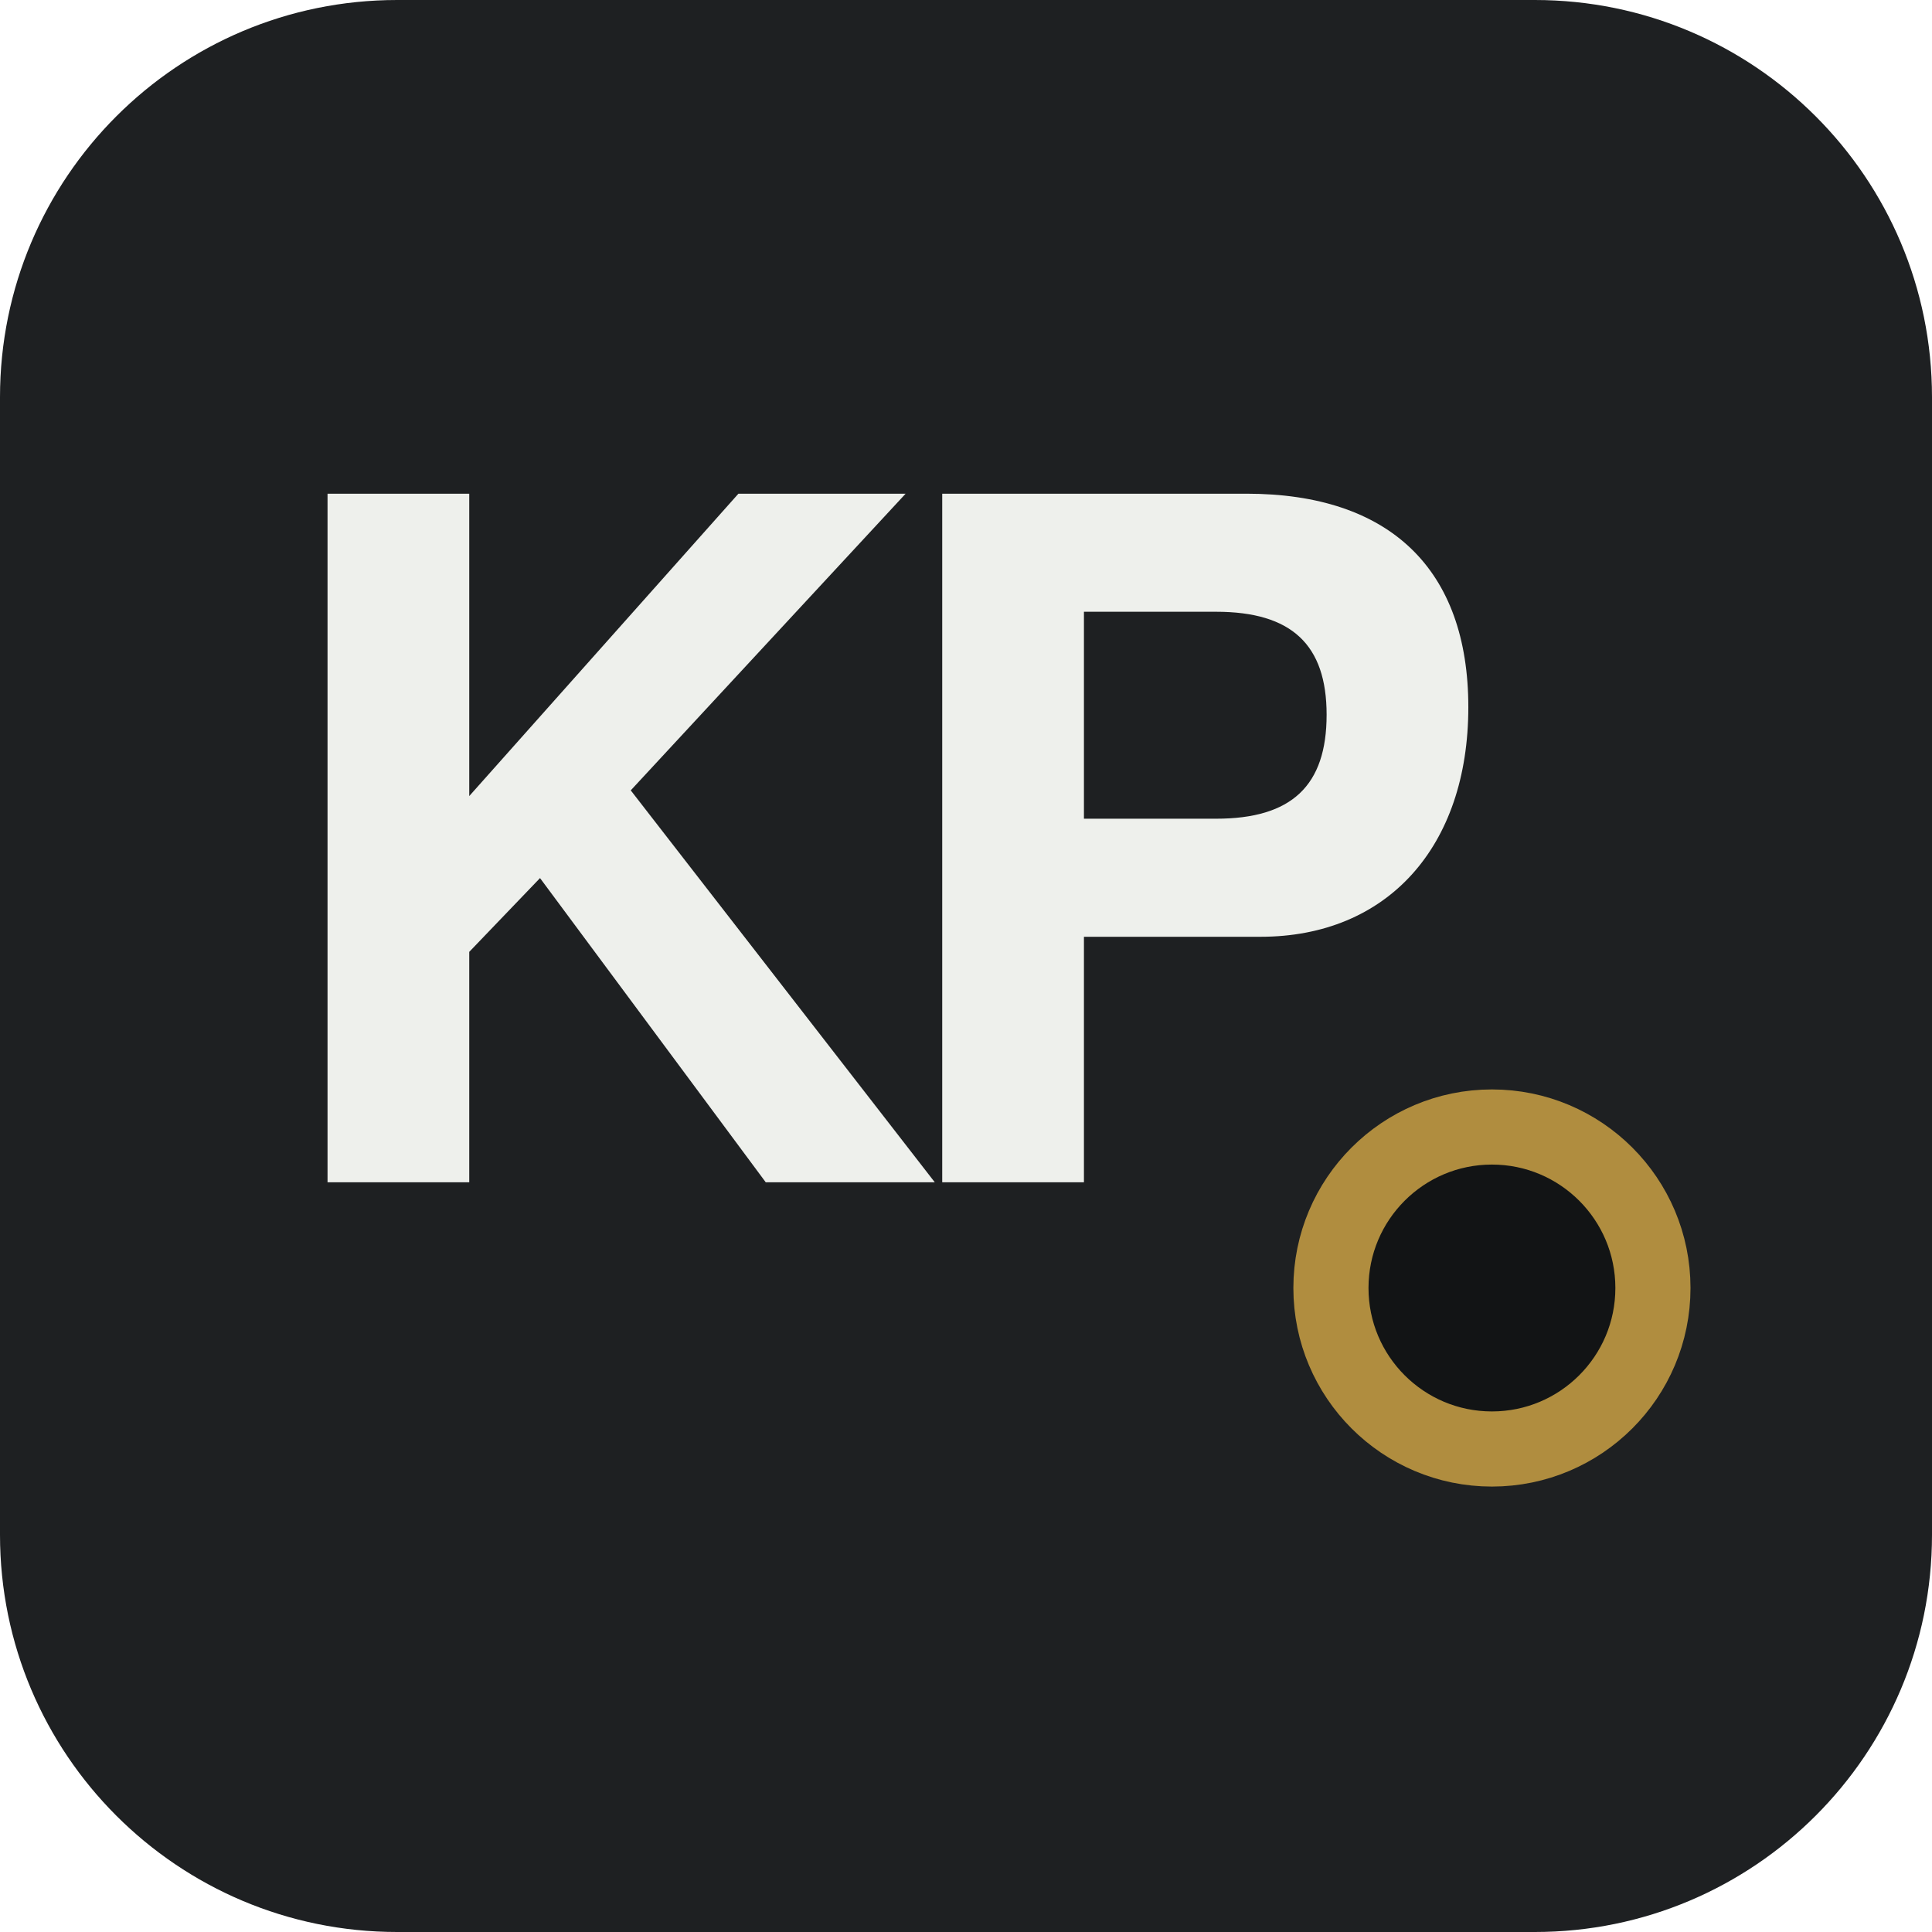
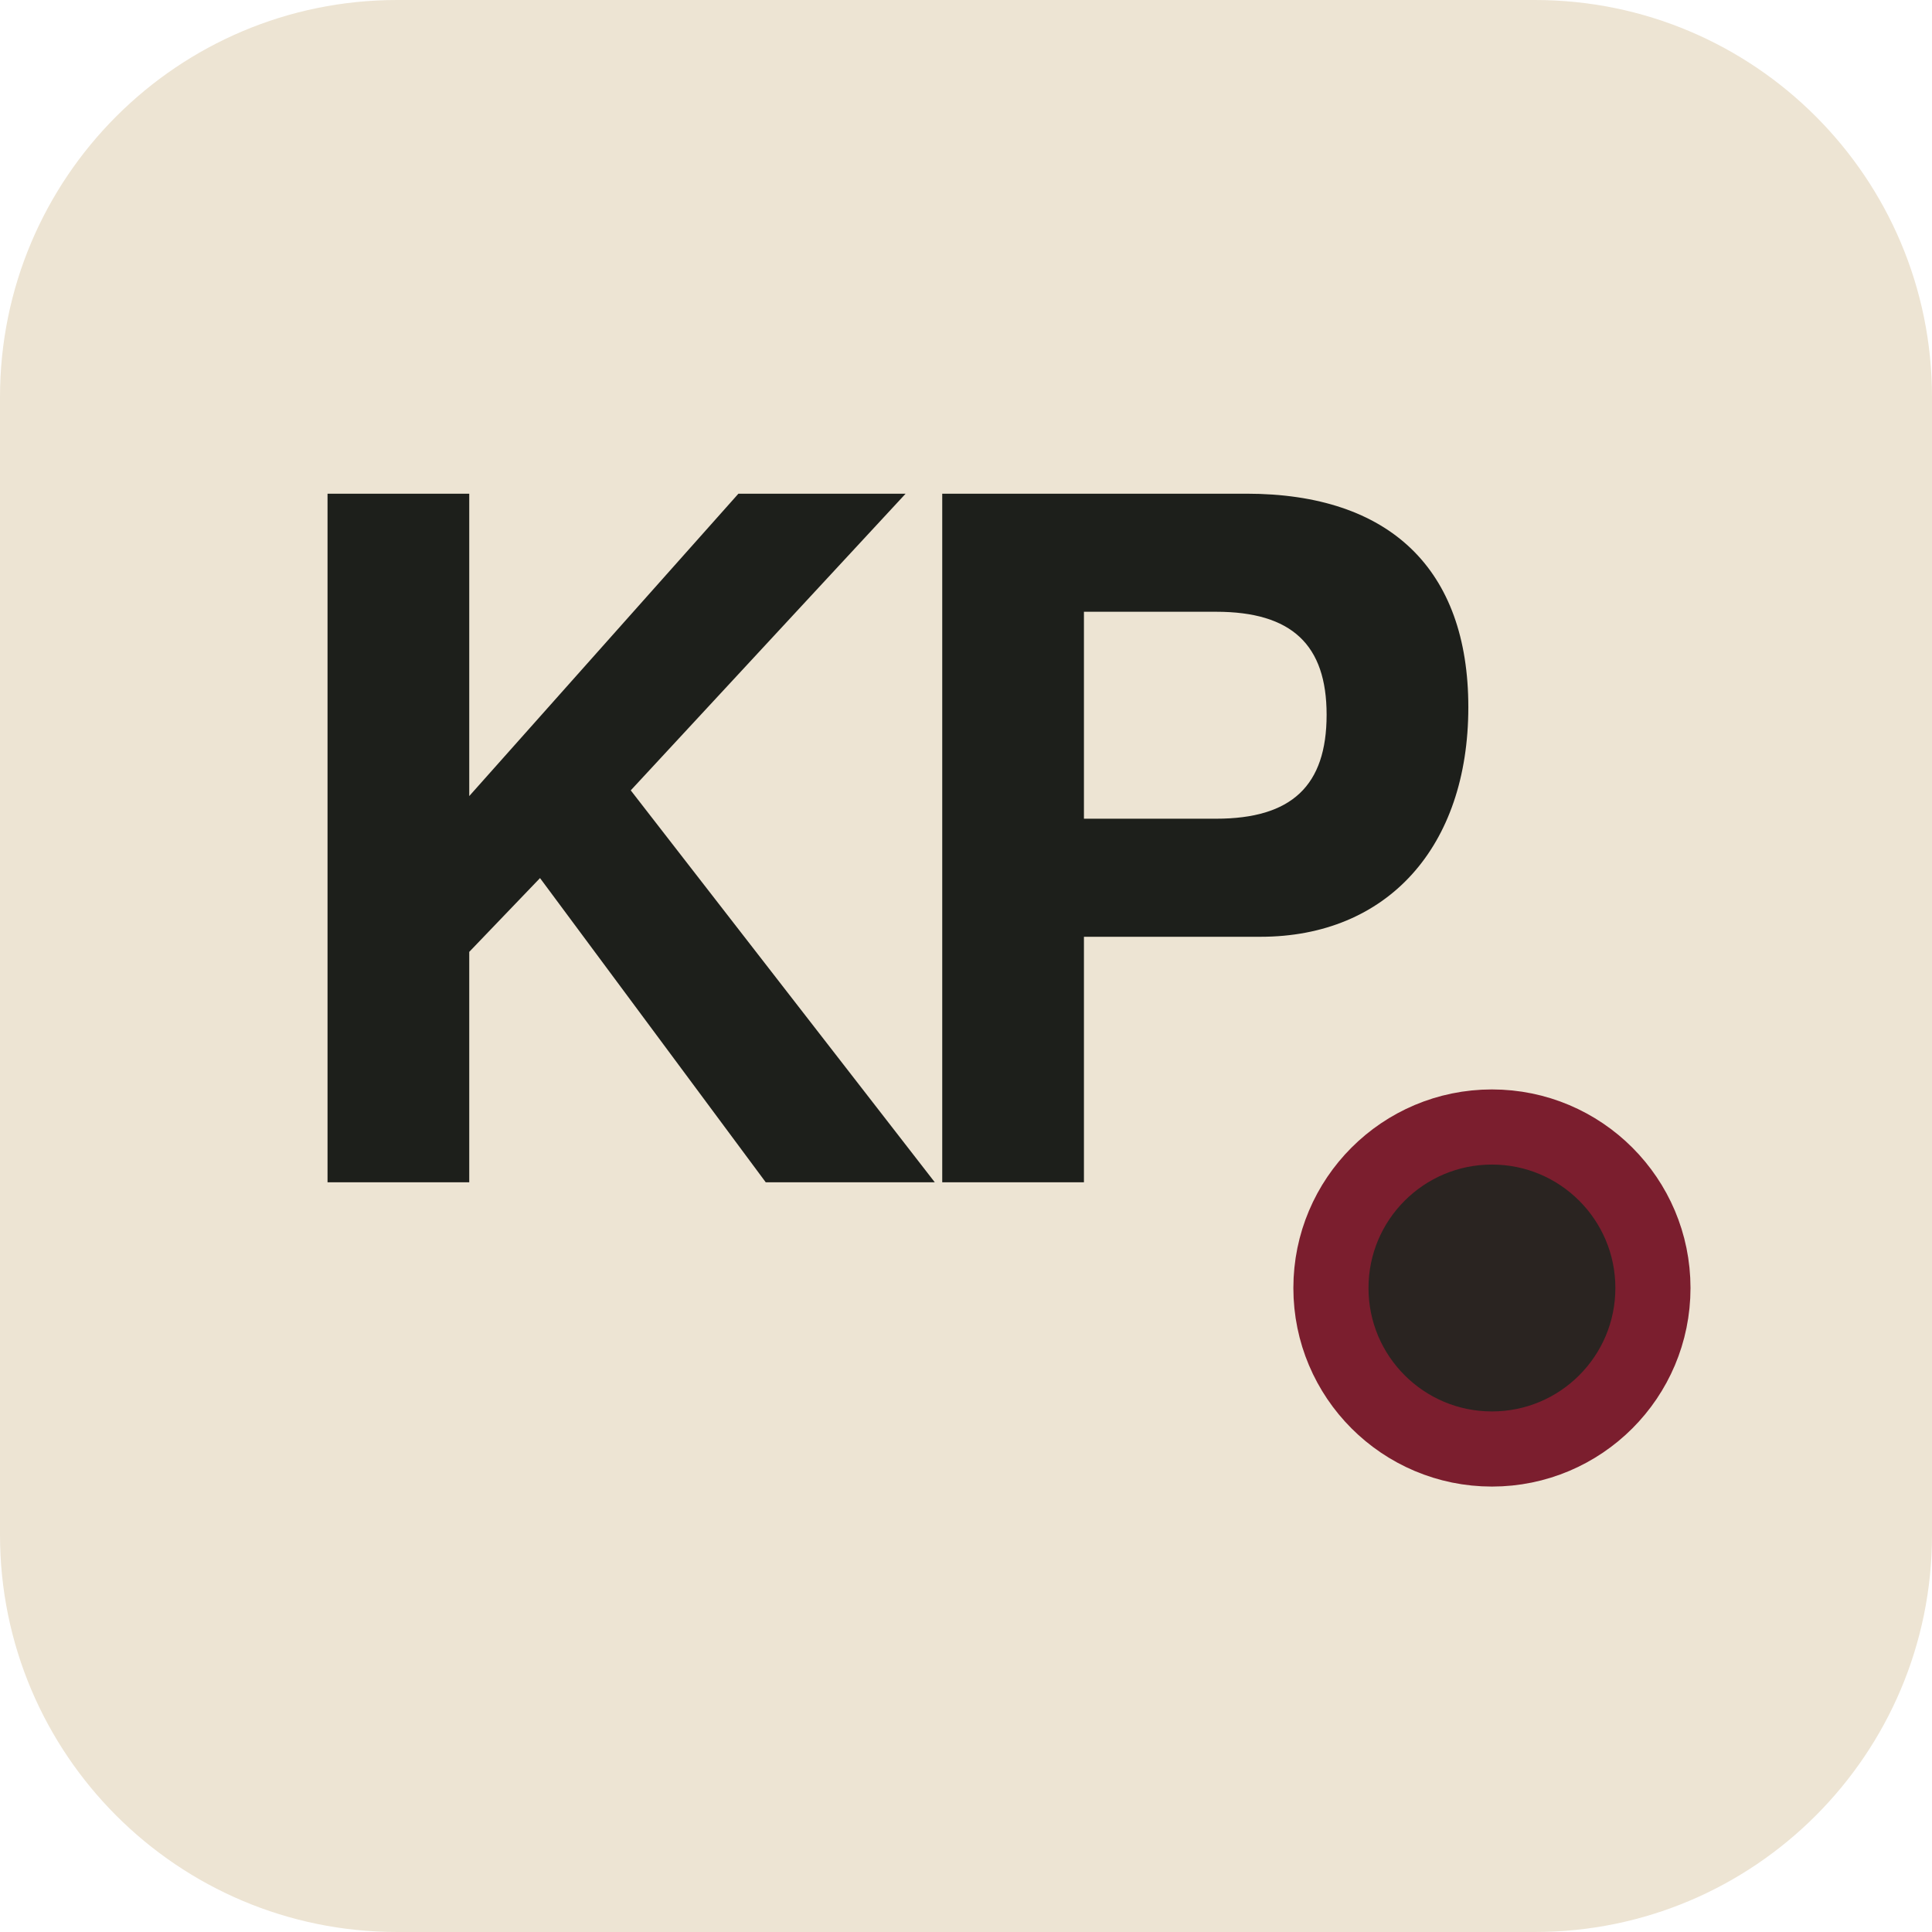
<svg xmlns="http://www.w3.org/2000/svg" width="180" height="180" viewBox="0 0 180 180">
  <style>
-     .plate { fill: #1e2022; }
-     .mark { fill: #eef0ec; }
-     .ring { fill: #121415; stroke: #b08d3f; stroke-width: 7; }
+     .plate { fill: #ede4d3; }
+     .mark { fill: #1d1f1b; }
+     .ring { fill: #2a2421; stroke: #7b1e2e; stroke-width: 7; }
    @media (prefers-color-scheme: dark) {
-       .plate { fill: #dde0da; }
+       .plate { fill: #cbd0c4; }
      .mark { fill: #16181a; }
    }
  </style>
  <rect class="plate" width="180" height="180" rx="37" />
  <text class="mark" x="24" y="90" dominant-baseline="central" font-family="Archivo, 'Helvetica Neue', Helvetica, Arial, sans-serif" font-size="88" font-weight="700" letter-spacing="-6">KP</text>
  <circle class="ring" cx="139" cy="120" r="15" />
</svg>
